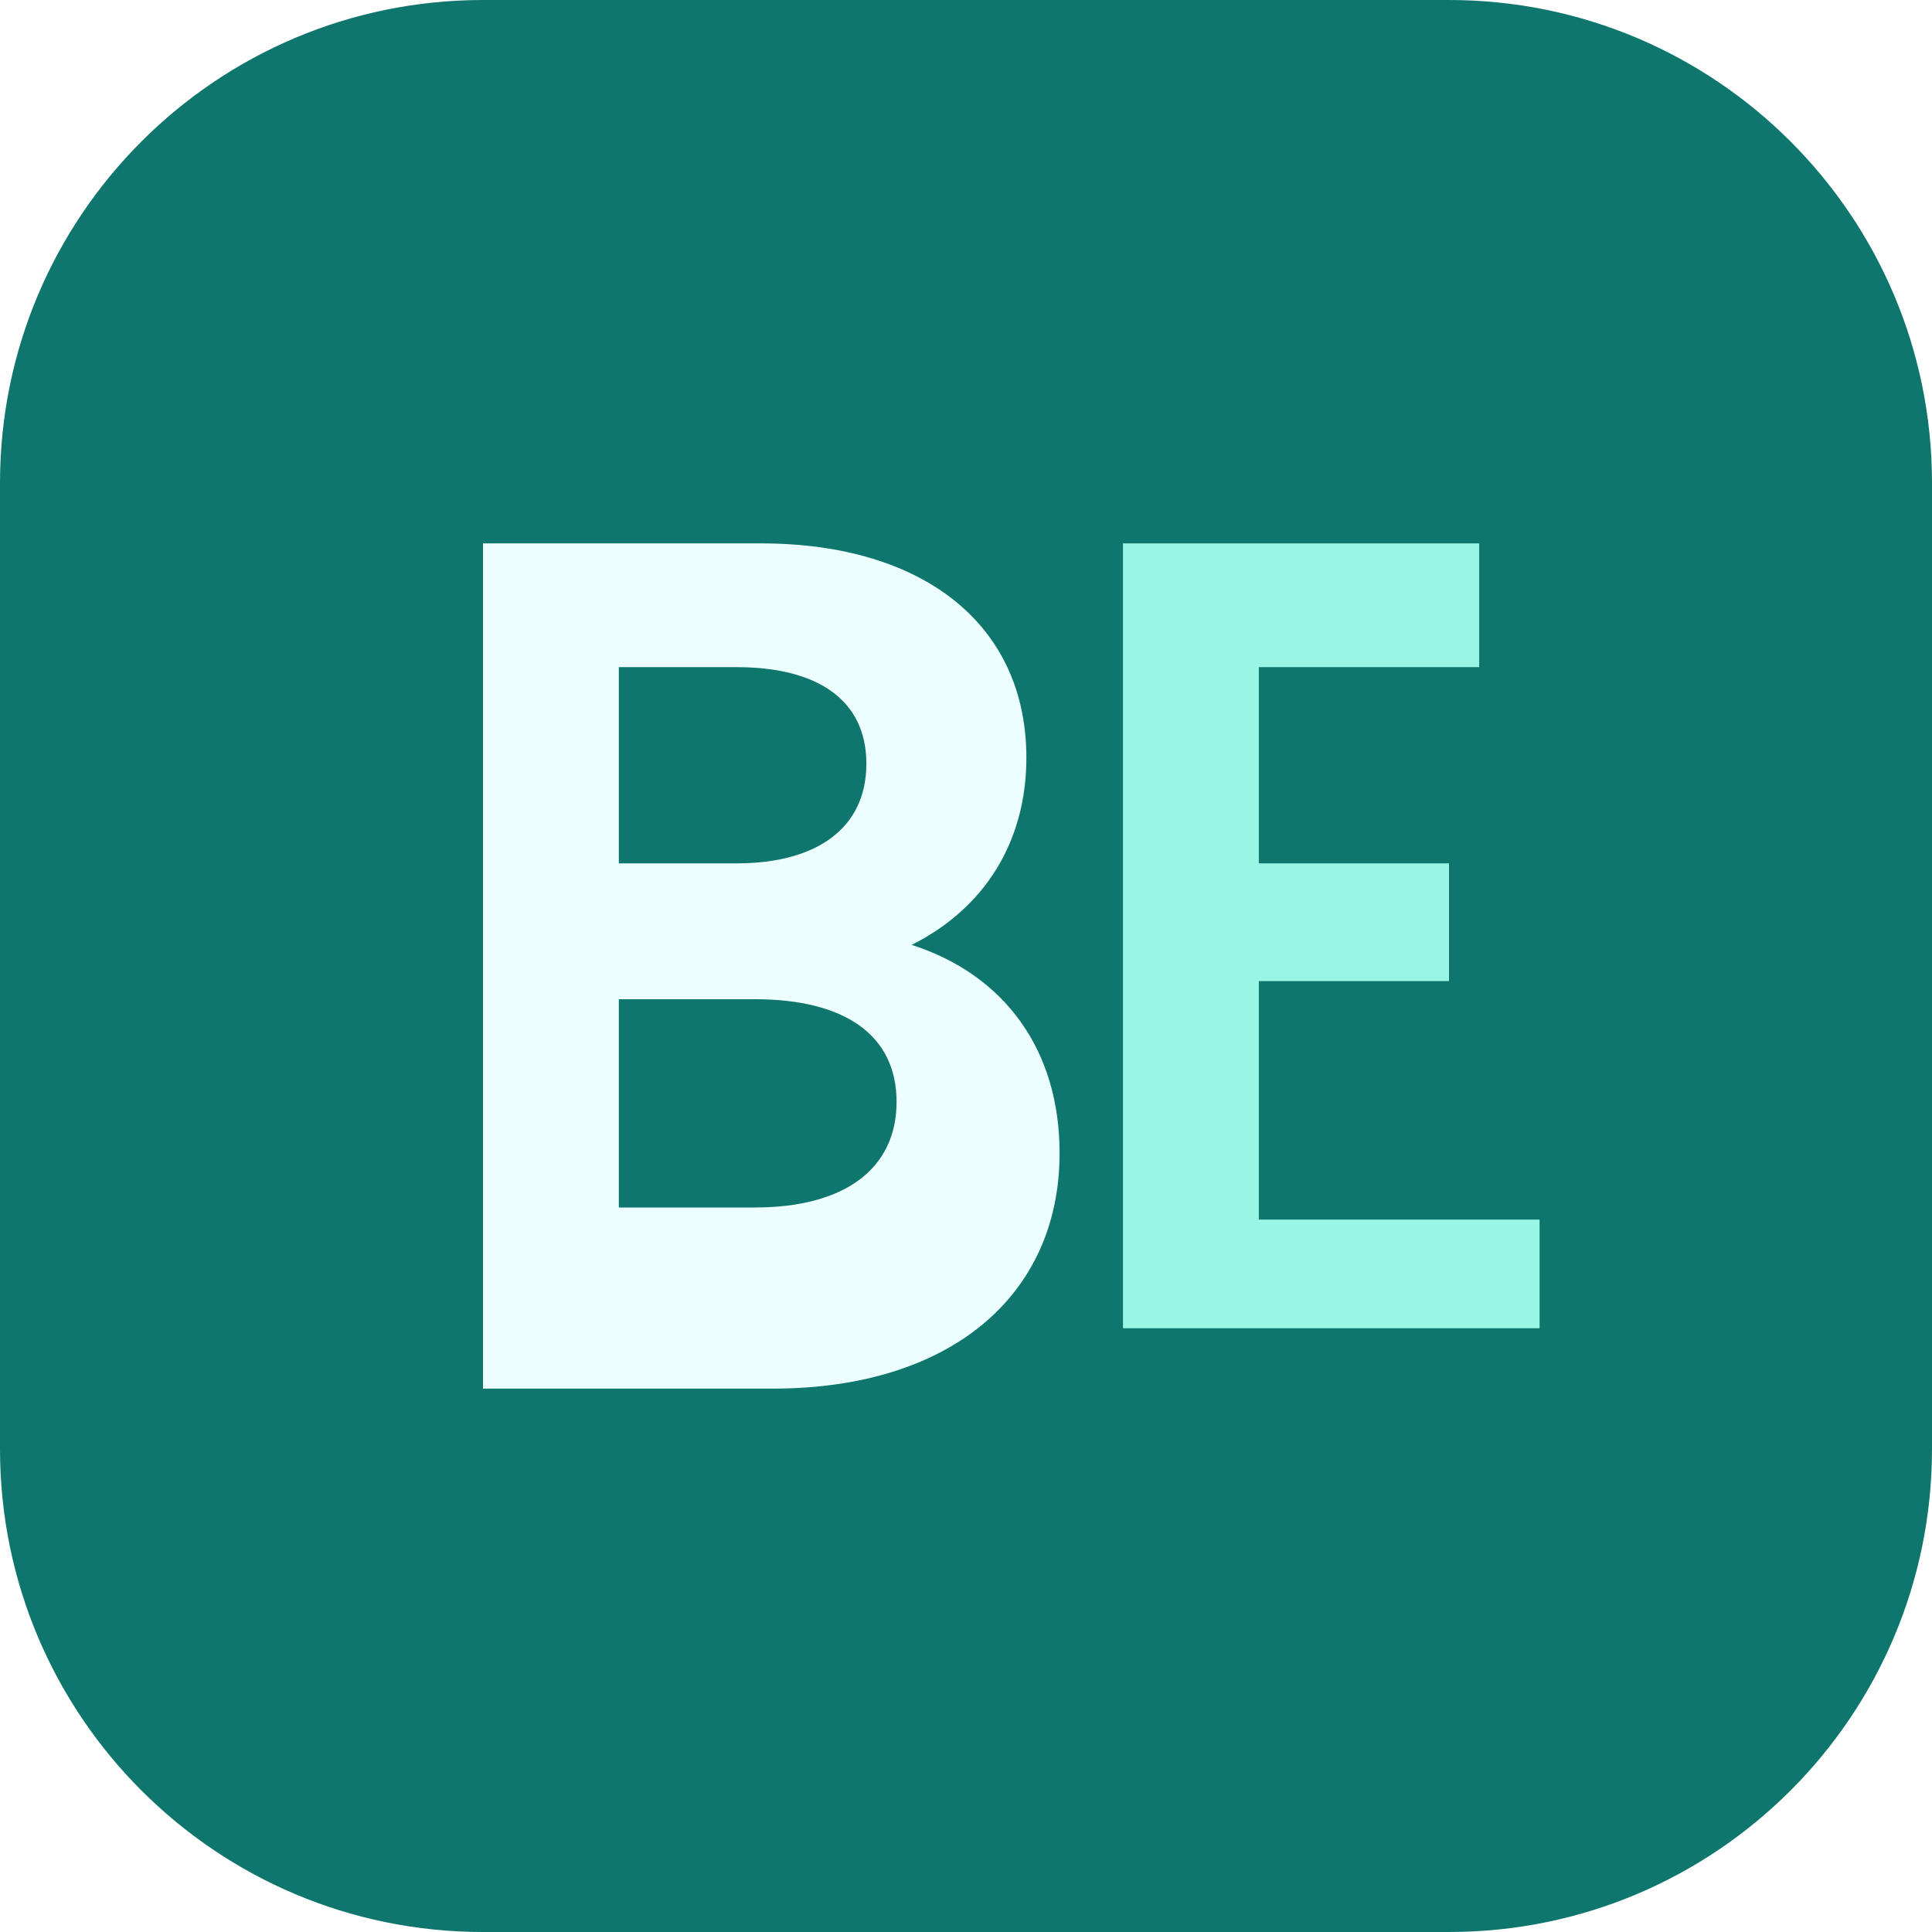
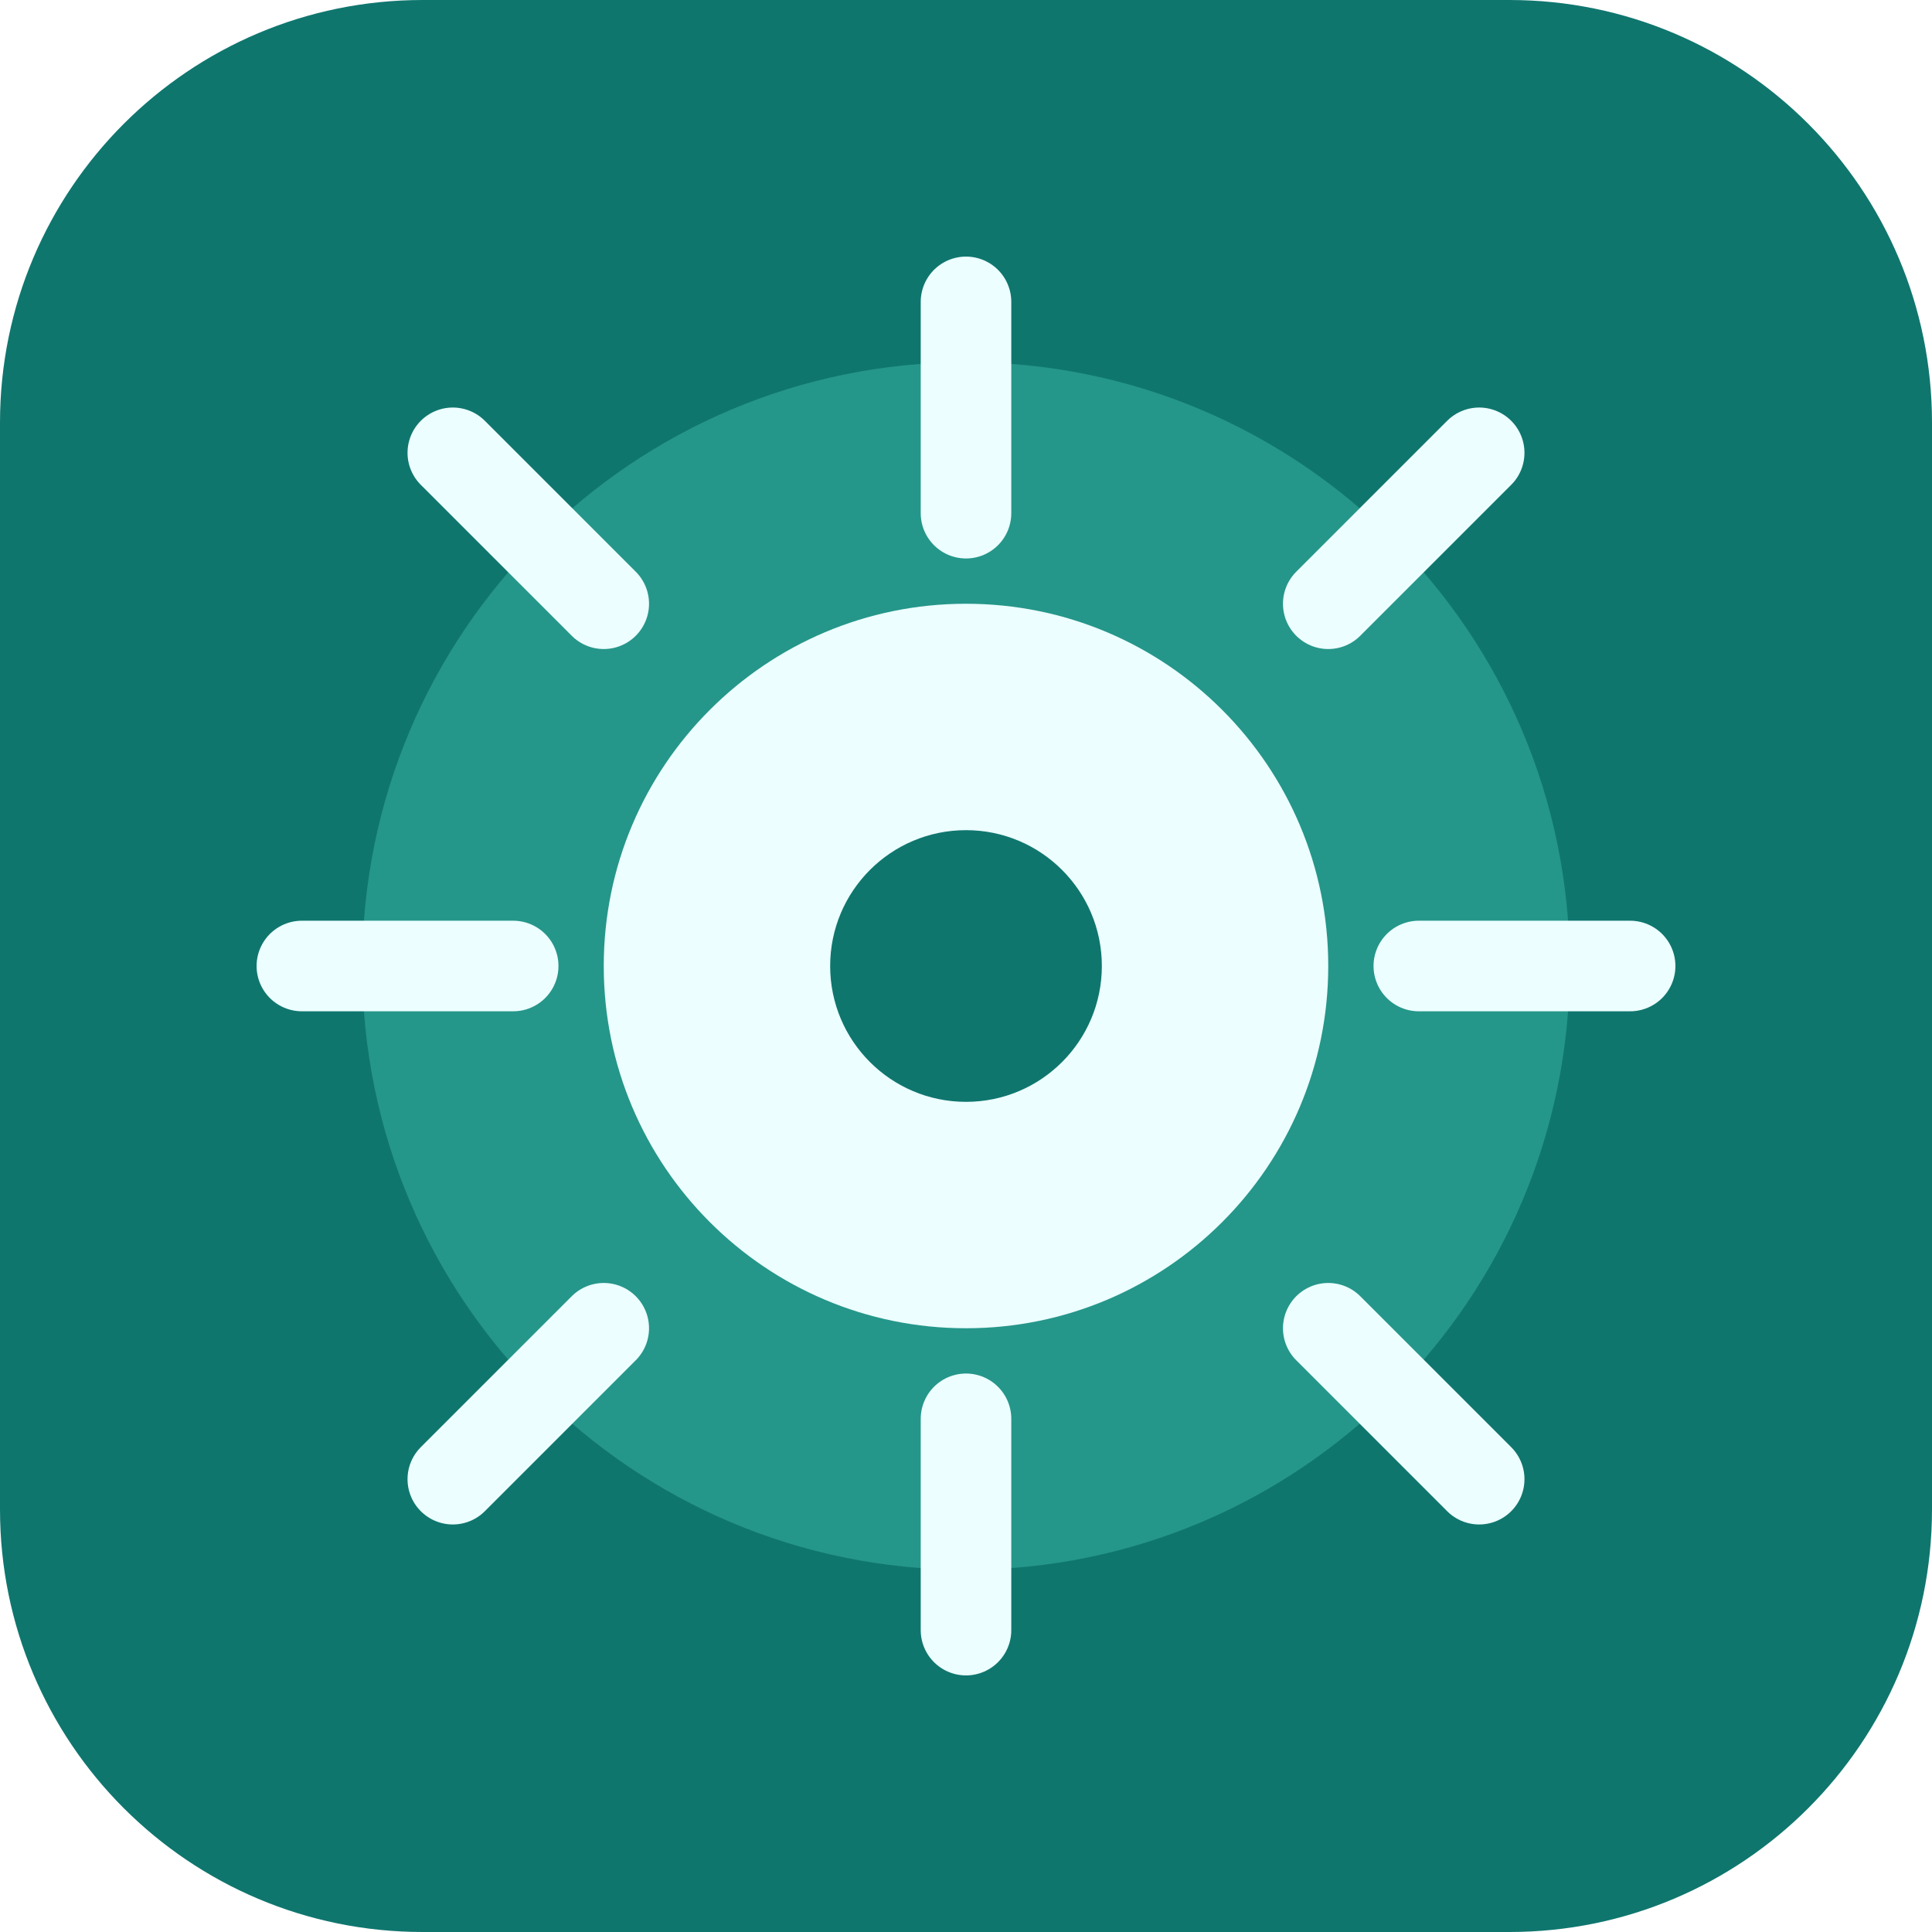
<svg xmlns="http://www.w3.org/2000/svg" viewBox="0 0 64 64" fill="none">
-   <rect width="64" height="64" rx="16" fill="#0f766e" />
-   <path d="M16 44V18h9.2c5.4 0 8.8 2.7 8.8 7.1 0 2.8-1.4 5-3.8 6.2 3.1 1 4.9 3.5 4.9 6.9 0 4.7-3.6 7.8-9.5 7.8H16Zm4.5-15.4h3.9c2.7 0 4.3-1.2 4.3-3.3s-1.6-3.2-4.3-3.2h-3.9v6.5Zm0 11.4h4.5c3 0 4.7-1.3 4.7-3.5s-1.7-3.4-4.7-3.4h-4.5v6.9Z" fill="#ecfeff" />
-   <path d="M37.2 44V18H49v4.1h-7.3v6.5H48v3.9h-6.3v7.9H51V44h-13.8Z" fill="#99f6e4" />
+   <rect width="64" height="64" rx="14" fill="#0F766E" />
+   <circle cx="32" cy="32" r="20" fill="#5EEAD4" opacity="0.28" />
+   <circle cx="32" cy="32" r="12" fill="#ECFEFF" />
+   <path d="M32 10v7M32 47v7M10 32h7M47 32h7M15 15l5 5M44 44l5 5M15 49l5-5M44 20l5-5" stroke="#ECFEFF" stroke-width="3" stroke-linecap="round" />
+   <circle cx="32" cy="32" r="4.5" fill="#0F766E" />
</svg>
